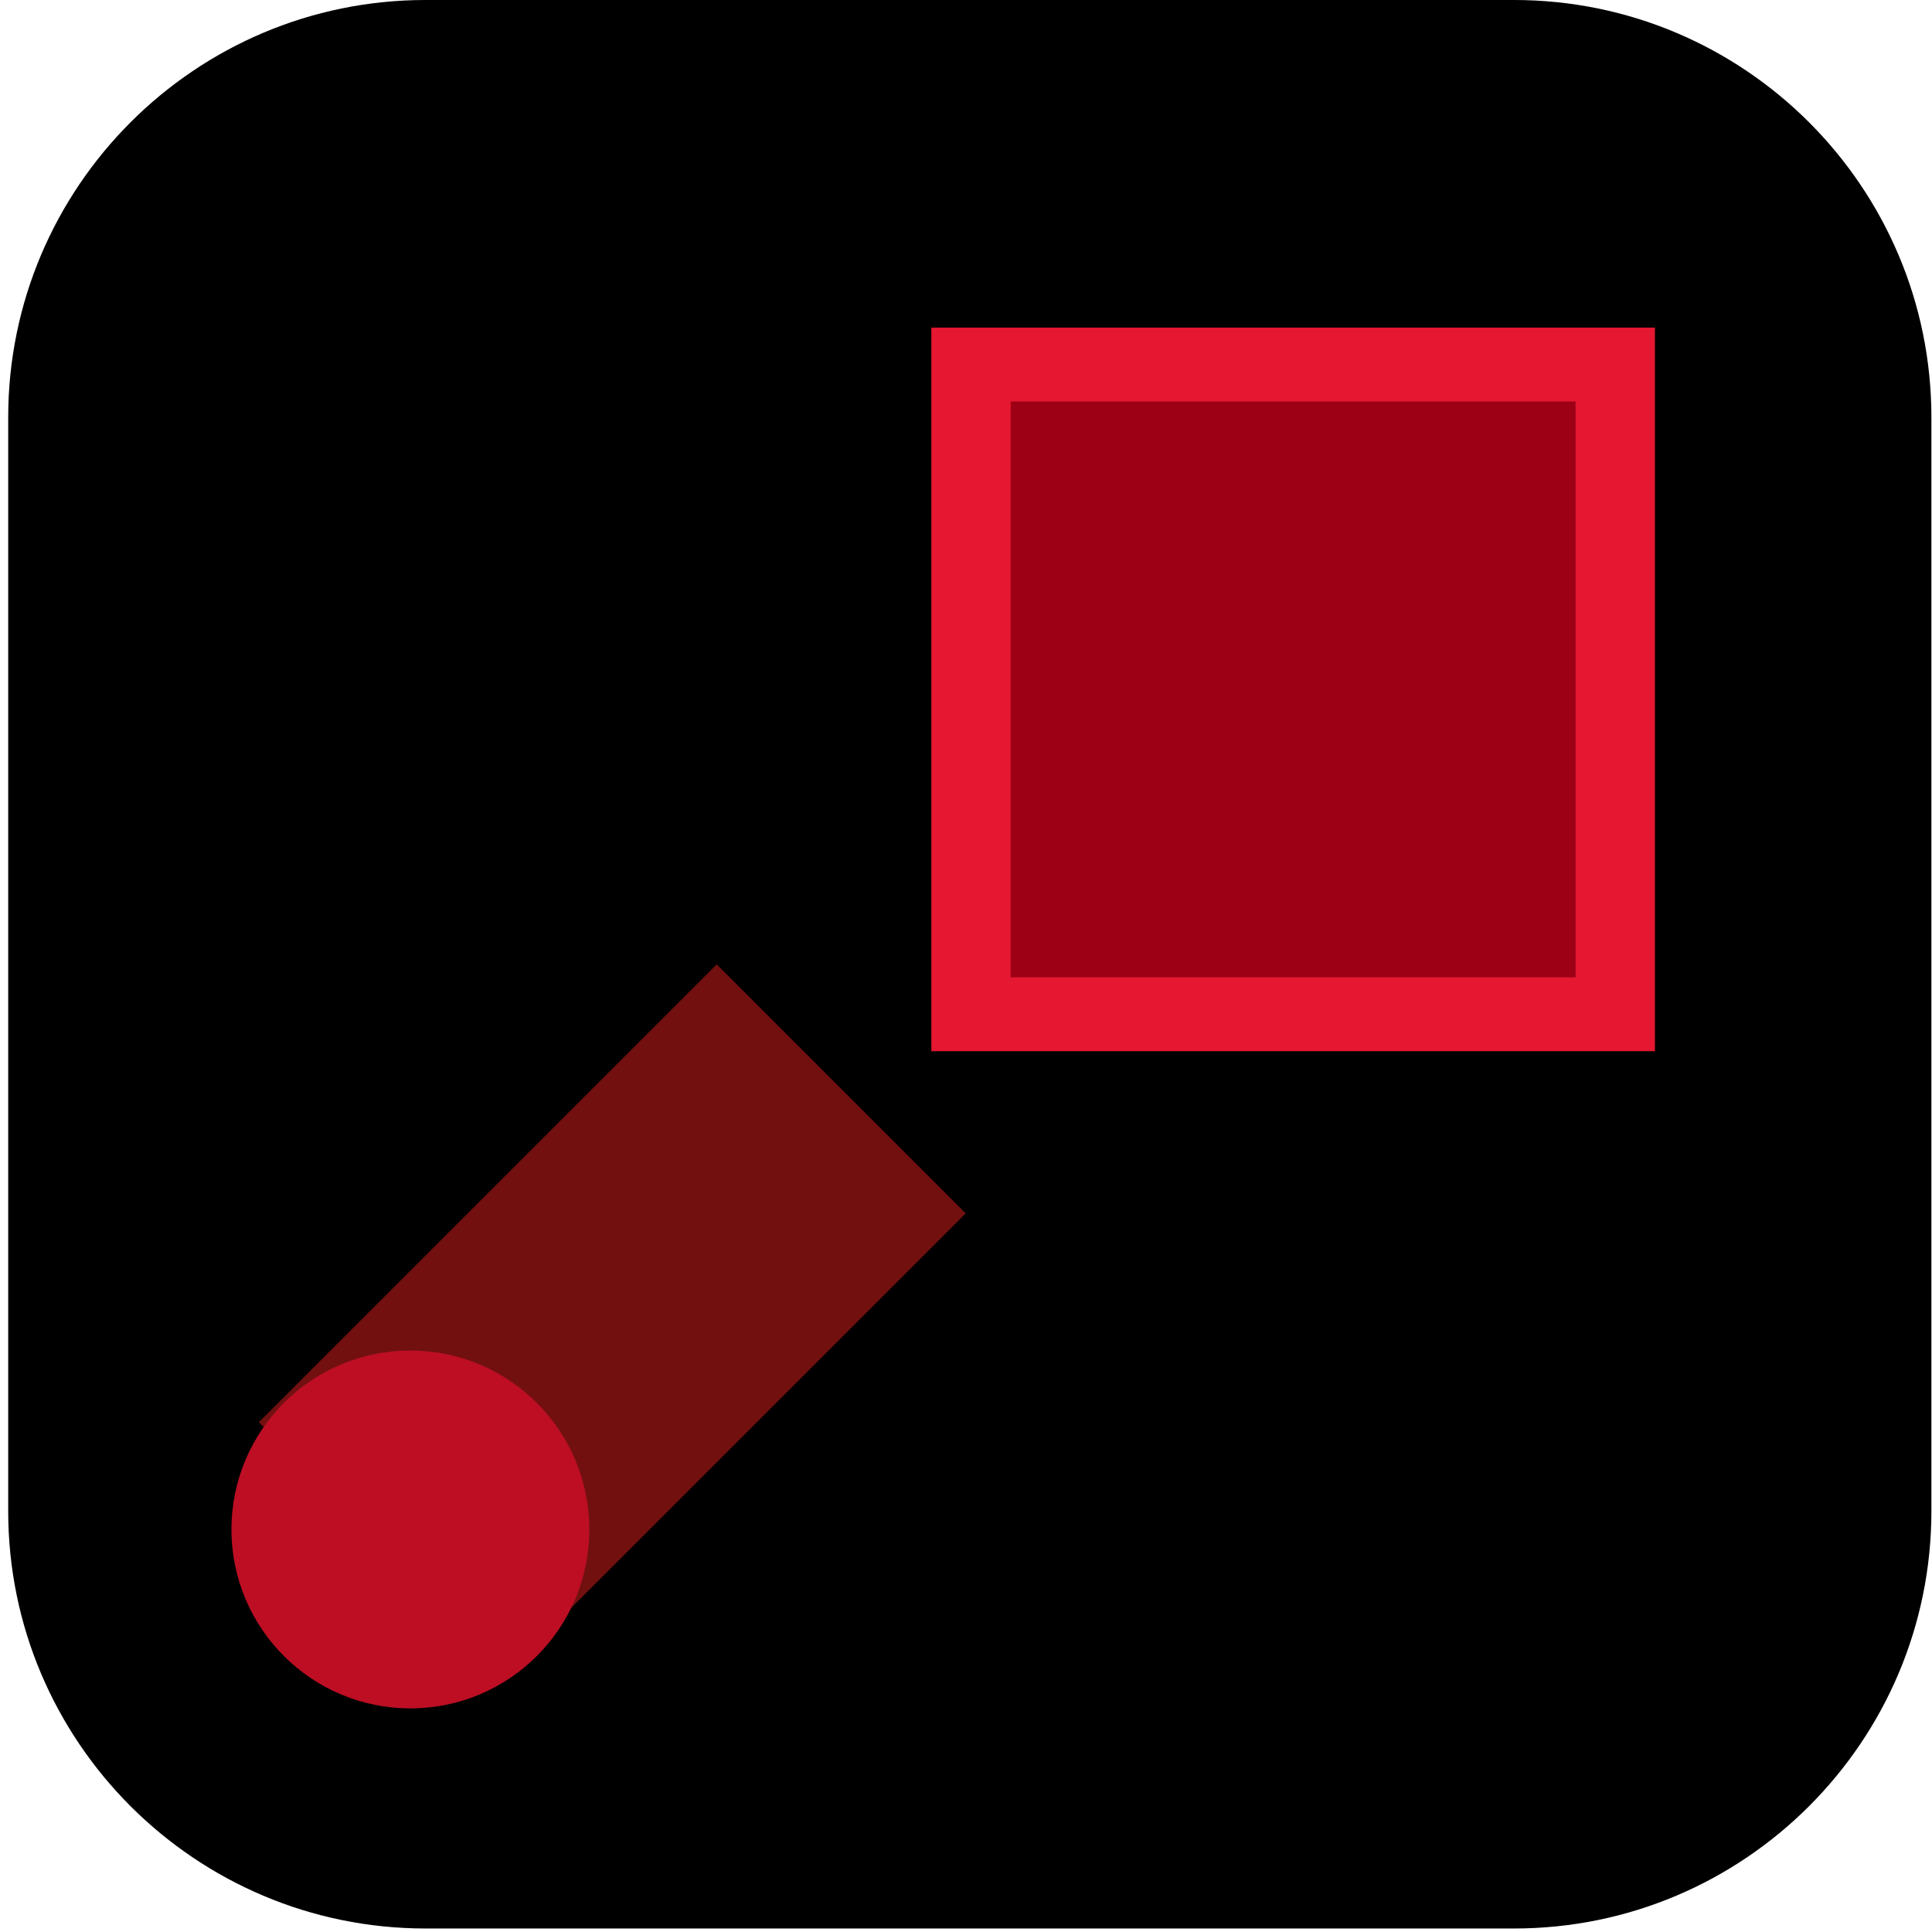
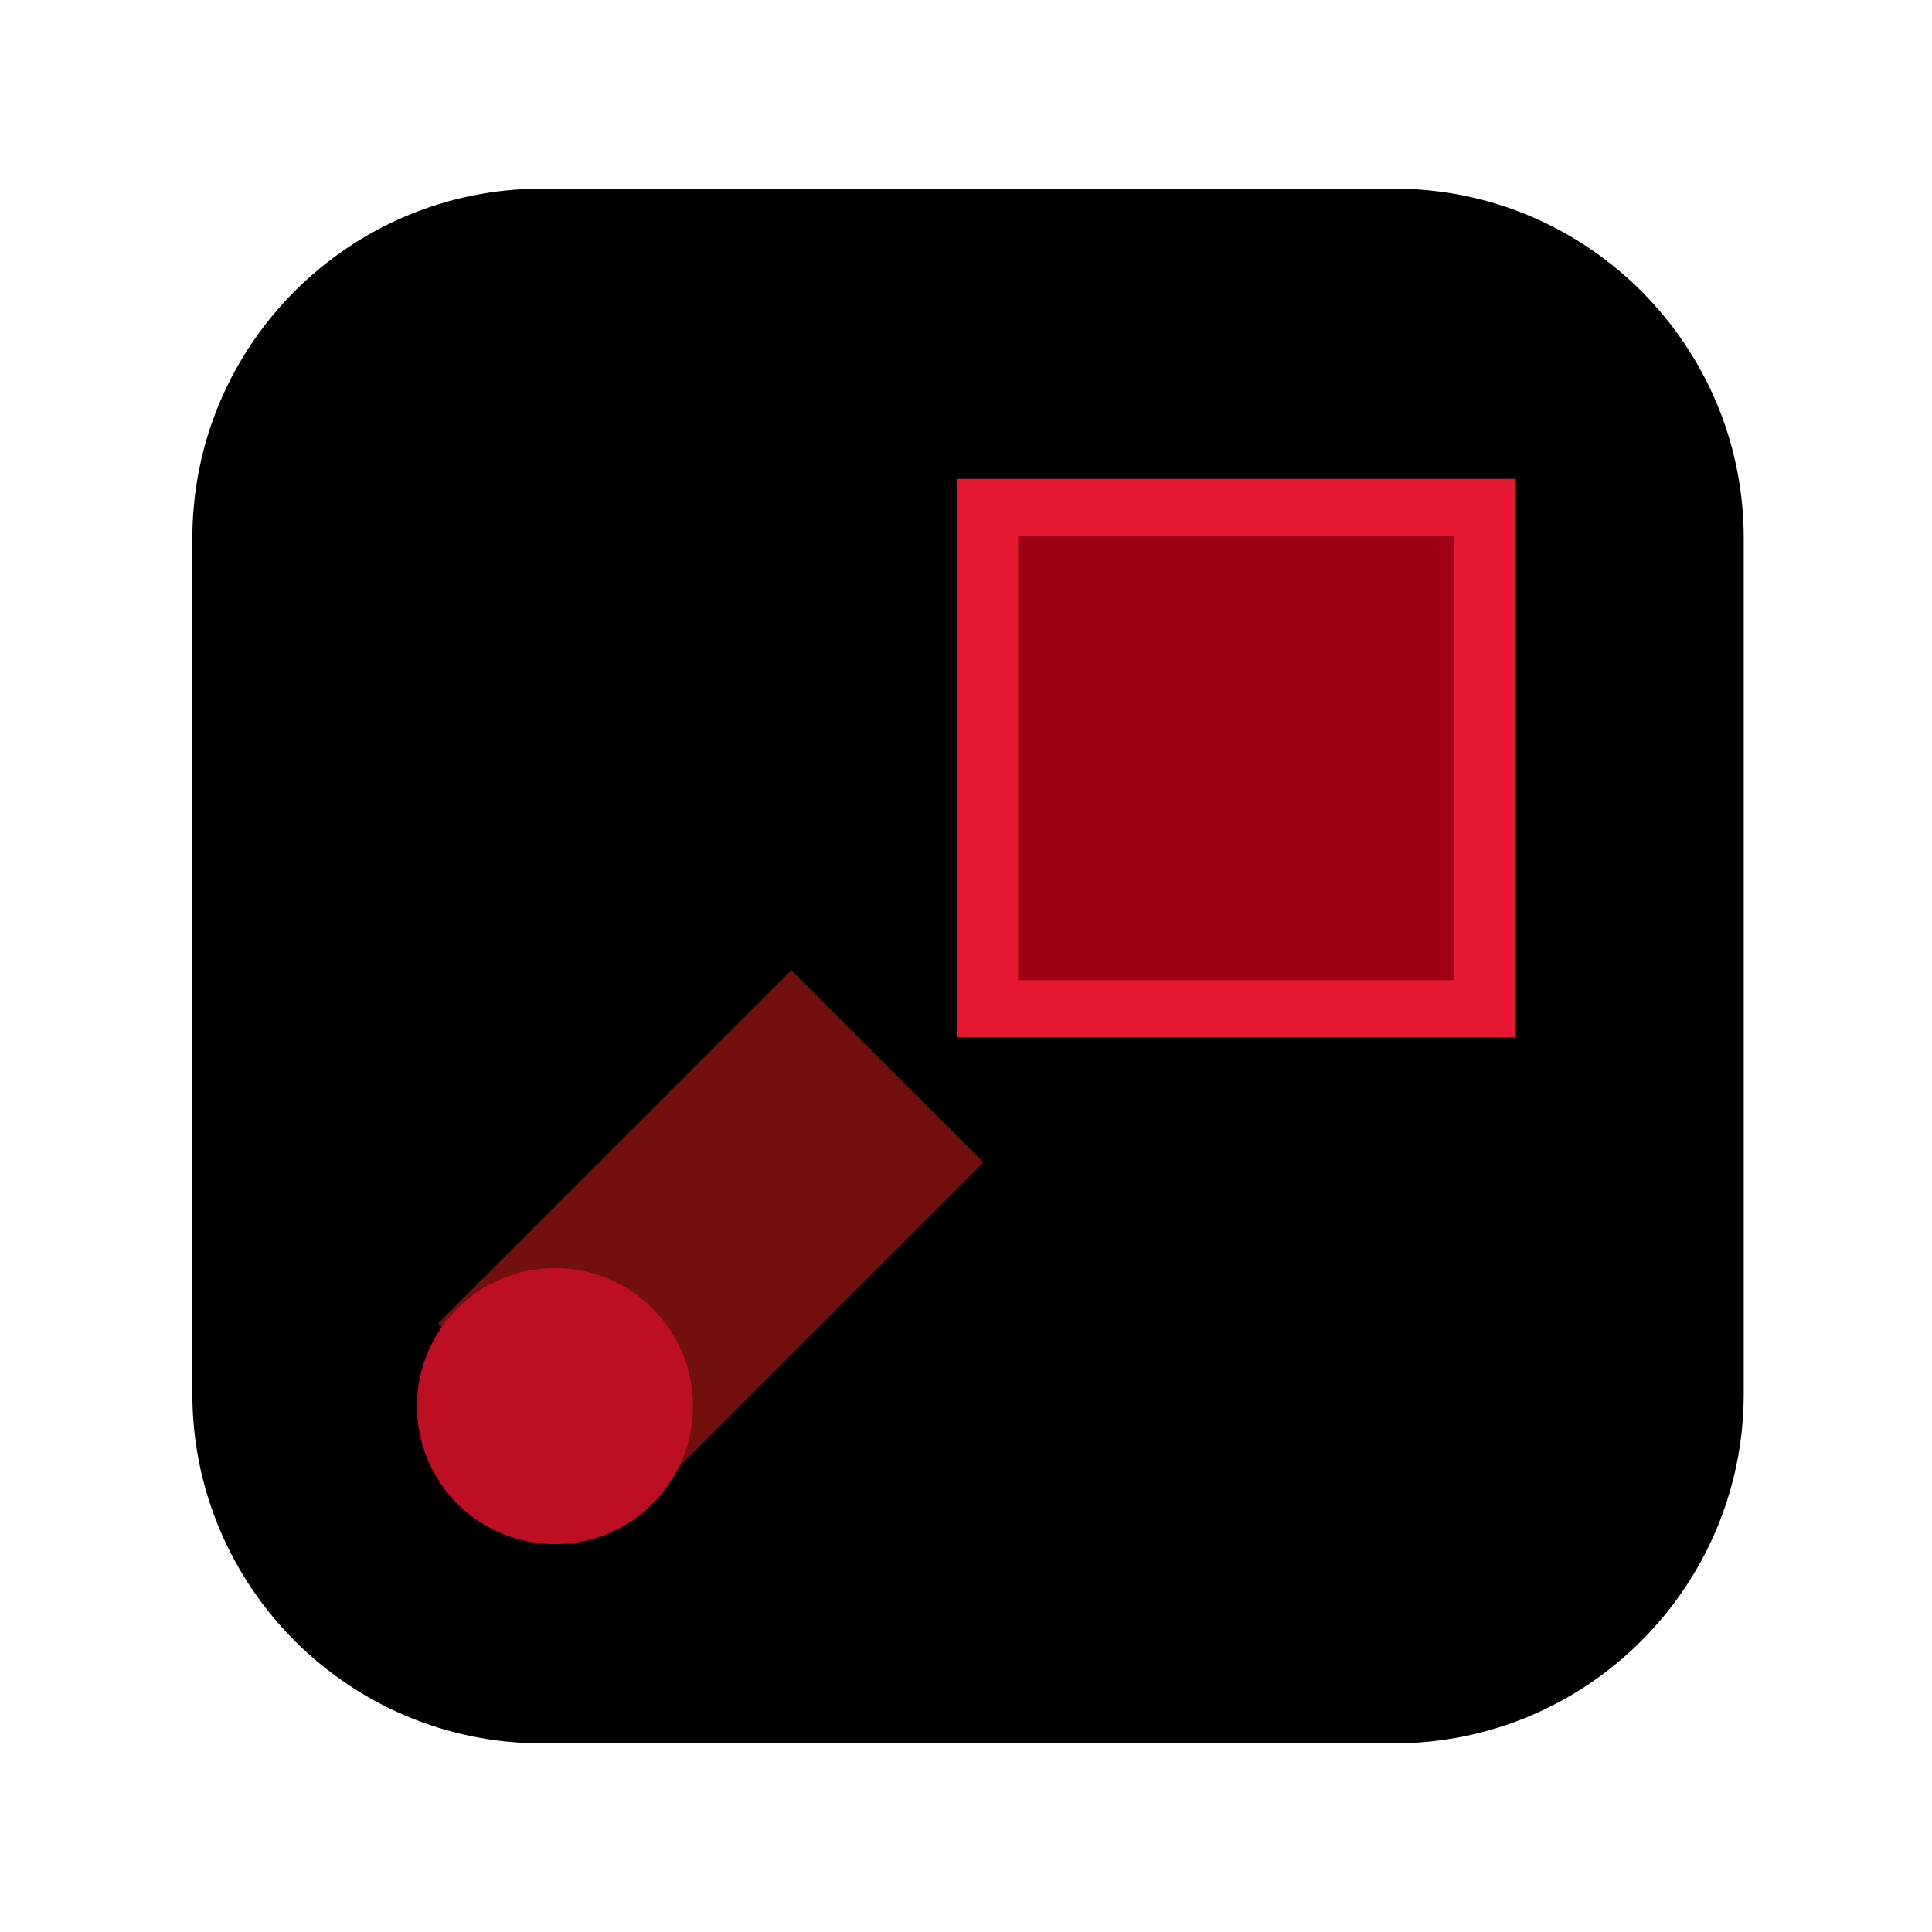
- <svg xmlns="http://www.w3.org/2000/svg" width="100%" height="100%" viewBox="0 0 2134 2134" version="1.1" xml:space="preserve" style="fill-rule:evenodd;clip-rule:evenodd;stroke-linejoin:round;stroke-miterlimit:2;">
-   <g transform="matrix(2.08333,0,0,2.08333,0,-2093.76)">
+ <svg xmlns="http://www.w3.org/2000/svg" width="100%" height="100%" viewBox="0 0 1024 1024" version="1.1" xml:space="preserve" style="fill-rule:evenodd;clip-rule:evenodd;stroke-linejoin:round;stroke-miterlimit:2;">
+   <g transform="matrix(1,0,0,1,0,-2171.11)">
    <clipPath id="_clip1">
-       <rect id="Menu-principal" x="3514.55" y="2247.16" width="3433.69" height="2289.8" />
+       <rect id="Menu-principal" x="3514.55" y="3413.26" width="3433.69" height="2289.8" />
    </clipPath>
    <g clip-path="url(#_clip1)">
-       <g transform="matrix(0.48,-0,-0,0.48,-0,1005)">
+       <g transform="matrix(1,-0,-0,1,-0,2171.11)">
            </g>
    </g>
-     <g id="App-icon" transform="matrix(1,0,0,1,0,1005)">
+     <clipPath id="_clip2">
+       <rect id="Main-Menu-Background" x="-76.416" y="3406.1" width="3433.69" height="2289.8" />
+     </clipPath>
+     <g clip-path="url(#_clip2)">
+       <g transform="matrix(1,-0,-0,1,-0,2171.11)">
+             </g>
+     </g>
+     <g id="App-icon" transform="matrix(1,0,0,1,0,2171.11)">
      <rect x="0" y="0" width="1024" height="1024" style="fill:none;" />
-       <g transform="matrix(1.18208,0,0,1.18534,-97.4973,-1297.65)">
-         <path d="M948.752,1281.47L948.752,1770.63C948.752,1873.68 864.856,1957.35 761.521,1957.35L273.387,1957.35C170.052,1957.35 86.157,1873.68 86.157,1770.63L86.157,1281.47C86.157,1178.42 170.052,1094.75 273.387,1094.75L761.521,1094.75C864.856,1094.75 948.752,1178.42 948.752,1281.47Z" />
+       <g transform="matrix(0.953244,0,0,0.955272,19.8264,-945.792)">
+         <path d="M948.752,1288.71L948.752,1763.39C948.752,1870.44 861.657,1957.35 754.381,1957.35L280.528,1957.35C173.252,1957.35 86.157,1870.44 86.157,1763.39L86.157,1288.71C86.157,1181.66 173.252,1094.75 280.528,1094.75L754.381,1094.75C861.657,1094.75 948.752,1181.66 948.752,1288.71Z" />
      </g>
-       <g transform="matrix(1.48121,0,0,1.48121,-422.224,-83.5824)">
+       <g transform="matrix(1.14233,0,0,1.14233,-199.289,55.4256)">
        <g transform="matrix(0.321066,-1.94478e-17,-1.98339e-17,0.321066,-484.751,145.029)">
          <rect x="3435.95" y="89.28" width="806.72" height="806.72" style="fill:rgb(229,23,49);" />
        </g>
        <g transform="matrix(0.250635,0,0,0.25549,-214.343,177.334)">
          <rect x="3435.95" y="89.28" width="806.72" height="806.72" style="fill:rgb(157,0,20);" />
        </g>
      </g>
-       <g transform="matrix(1.34668,0,0,1.34668,-74.6722,-239.326)">
+       <g transform="matrix(1.03858,0,0,1.03858,68.7488,-64.6866)">
        <g transform="matrix(2.08442,2.08442,-1.98182,1.98182,-5529.05,-16589)">
          <rect x="5520.25" y="2845.8" width="47.035" height="90.956" style="fill:rgb(114,16,16);" />
        </g>
        <g transform="matrix(0.318105,0,0,0.318105,-1373.14,546.56)">
          <circle cx="4998.83" cy="733.432" r="221.432" style="fill:rgb(189,14,36);" />
        </g>
      </g>
    </g>
  </g>
</svg>
